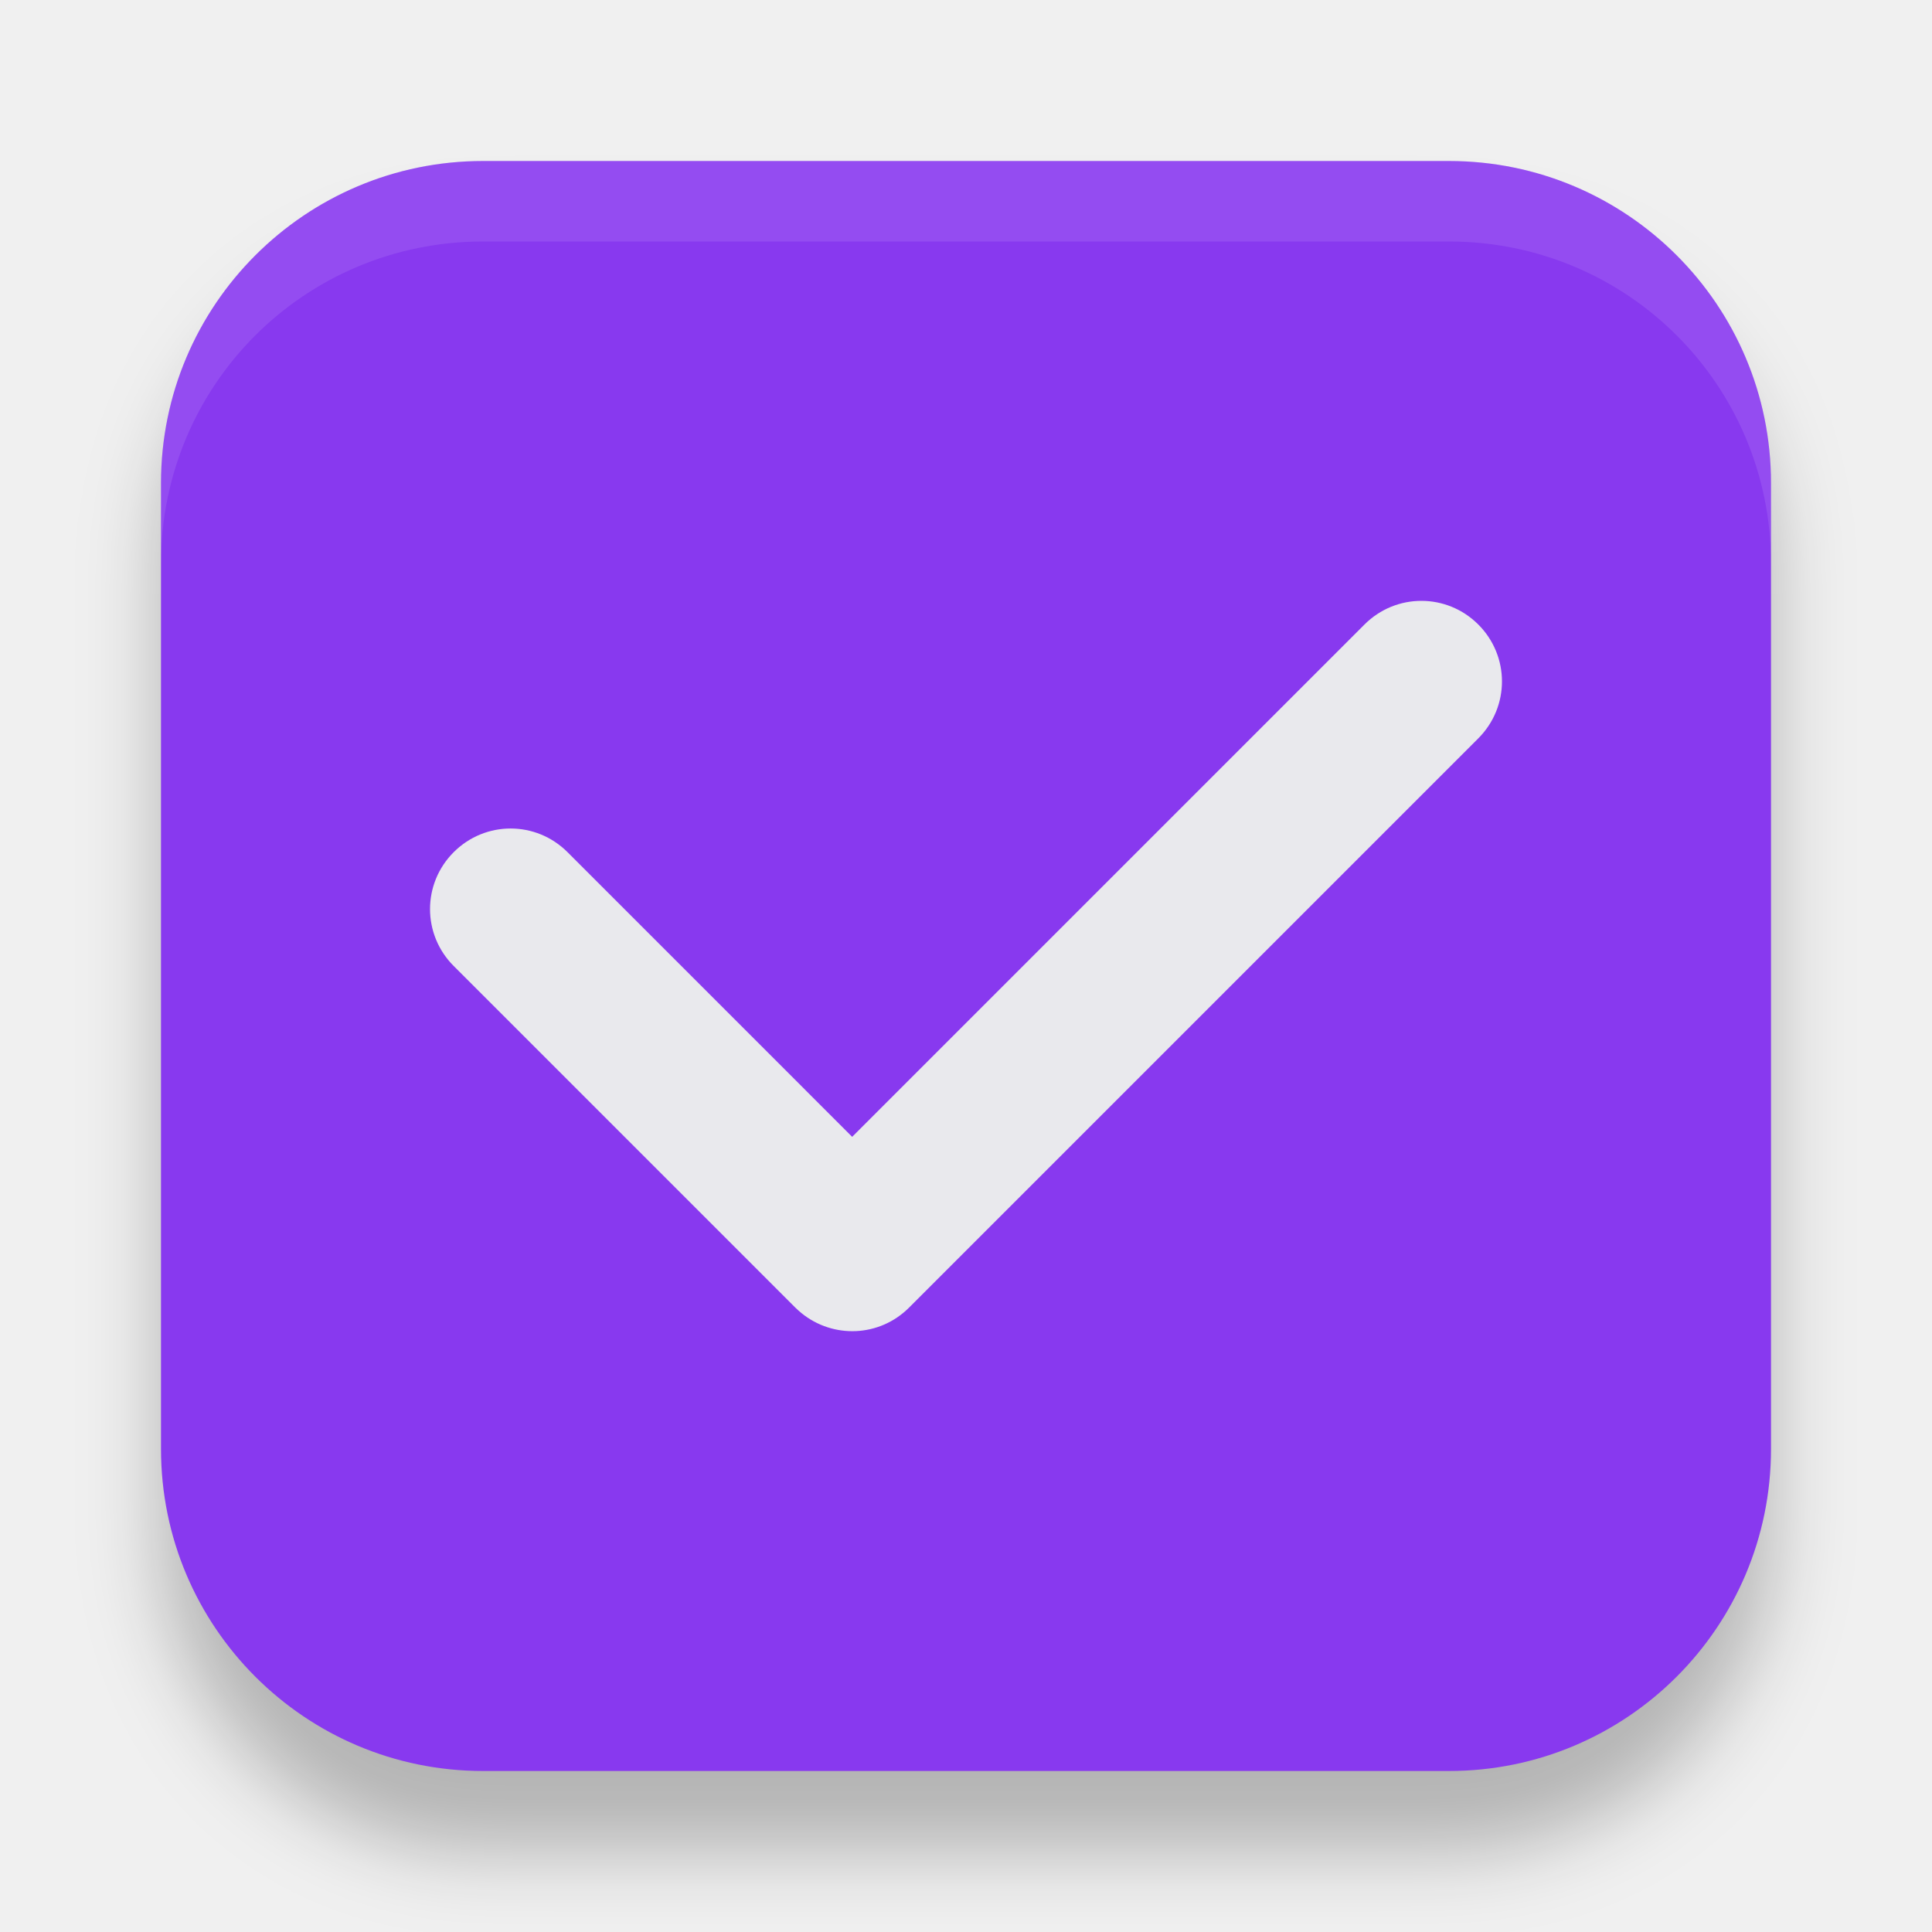
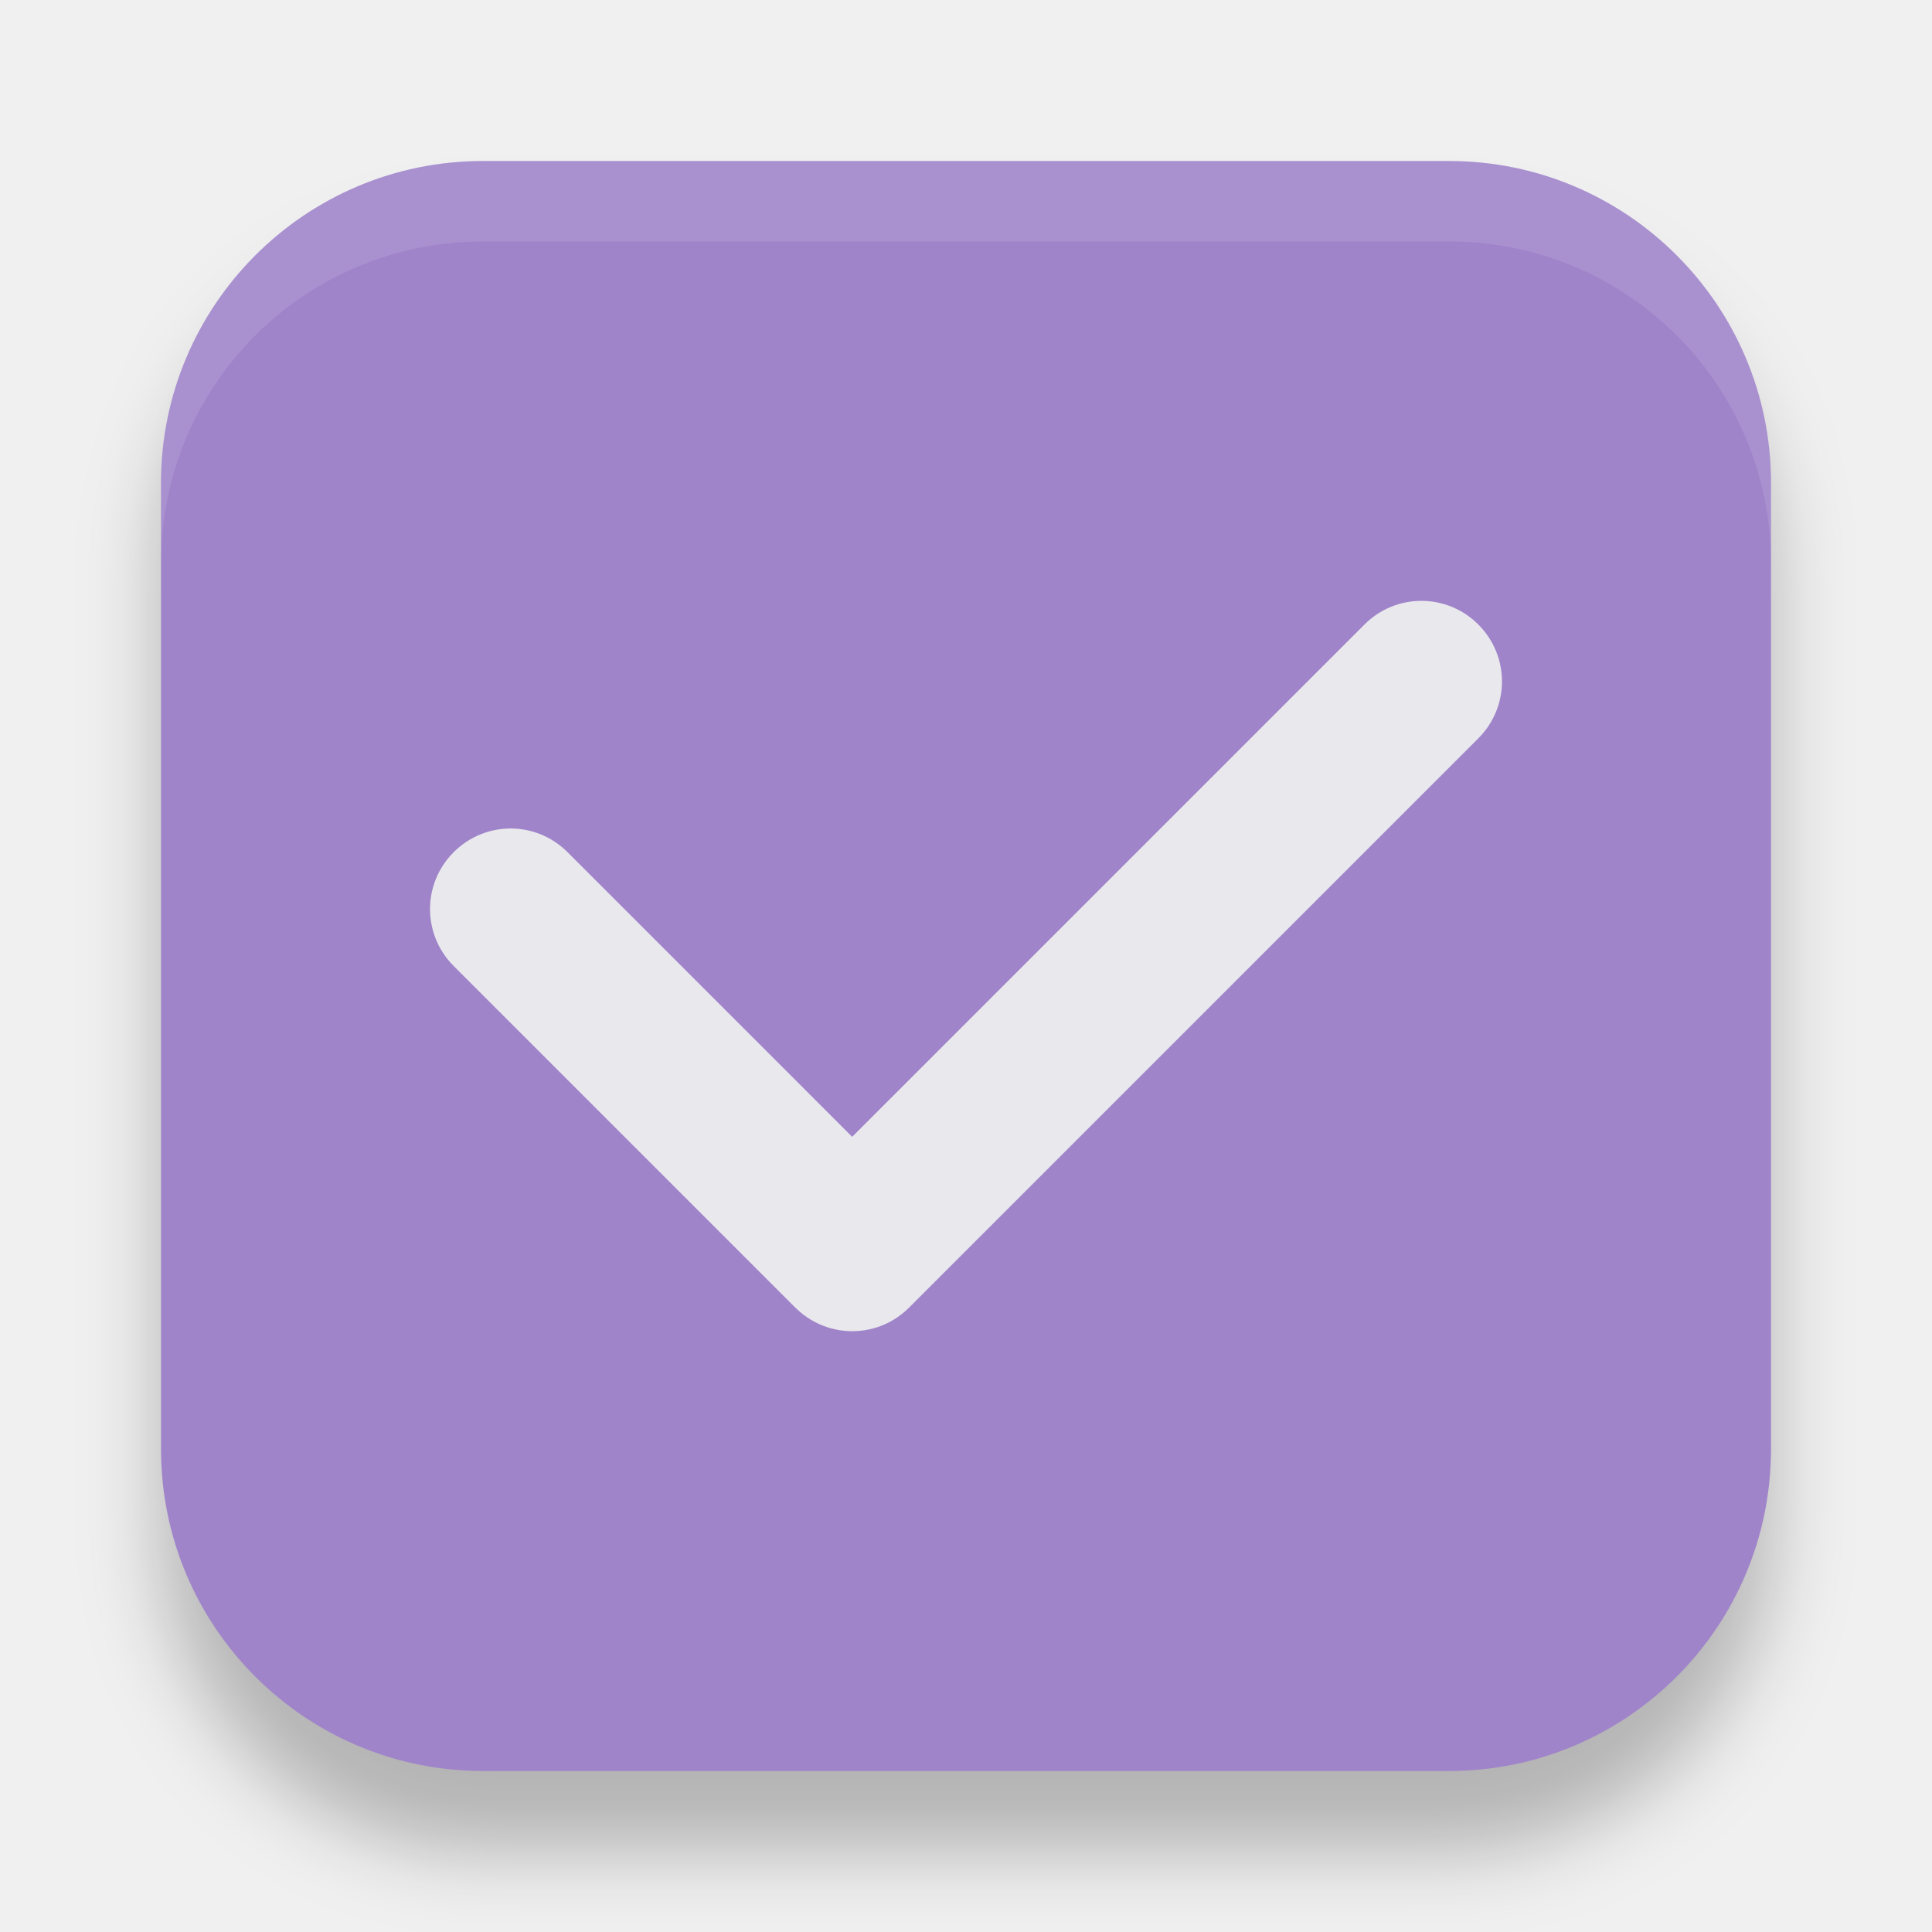
<svg xmlns="http://www.w3.org/2000/svg" width="24" height="24" version="1.1" viewBox="0 0 24 24" id="svg439">
  <defs id="defs443">
    <filter style="color-interpolation-filters:sRGB" id="filter1446" x="-0.058" y="-0.058" width="1.116" height="1.116">
      <feGaussianBlur stdDeviation="0.484" id="feGaussianBlur1448" />
    </filter>
  </defs>
  <rect style="opacity:0.25;fill:#000000;fill-opacity:1;stroke-width:2;stroke-linecap:round;stroke-linejoin:round;filter:url(#filter1446)" id="rect890" width="20" height="20" x="2" y="3" rx="4" ry="4" />
-   <rect style="opacity:1;fill:#8839ef;fill-opacity:1;stroke-width:2;stroke-linecap:round;stroke-linejoin:round" id="rect616" width="20" height="20" x="2" y="2" rx="4" ry="4" />
+   <rect style="opacity:1;fill:#a084ca;fill-opacity:1;stroke-width:2;stroke-linecap:round;stroke-linejoin:round" id="rect616" width="20" height="20" x="2" y="2" rx="4" ry="4" />
  <path id="rect340" d="m 18.364,7.758 c -0.392,-0.392 -1.022,-0.392 -1.414,0 L 10.586,14.122 7.05,10.586 c -0.392,-0.392 -1.022,-0.392 -1.414,0 -0.392,0.392 -0.392,1.022 0,1.414 l 4.243,4.243 c 0.024,0.024 0.05,0.046 0.076,0.068 0.394,0.321 0.971,0.3 1.338,-0.068 l 7.071,-7.071 c 0.392,-0.392 0.392,-1.022 0,-1.414 z" style="fill:#e9e9ed;fill-opacity:1" />
  <path id="rect885" style="opacity:0.1;fill:#ffffff;fill-opacity:1;stroke-width:2;stroke-linecap:round;stroke-linejoin:round" d="M 6 2 C 3.784 2 2 3.784 2 6 L 2 7 C 2 4.784 3.784 3 6 3 L 18 3 C 20.216 3 22 4.784 22 7 L 22 6 C 22 3.784 20.216 2 18 2 L 6 2 z " />
</svg>
